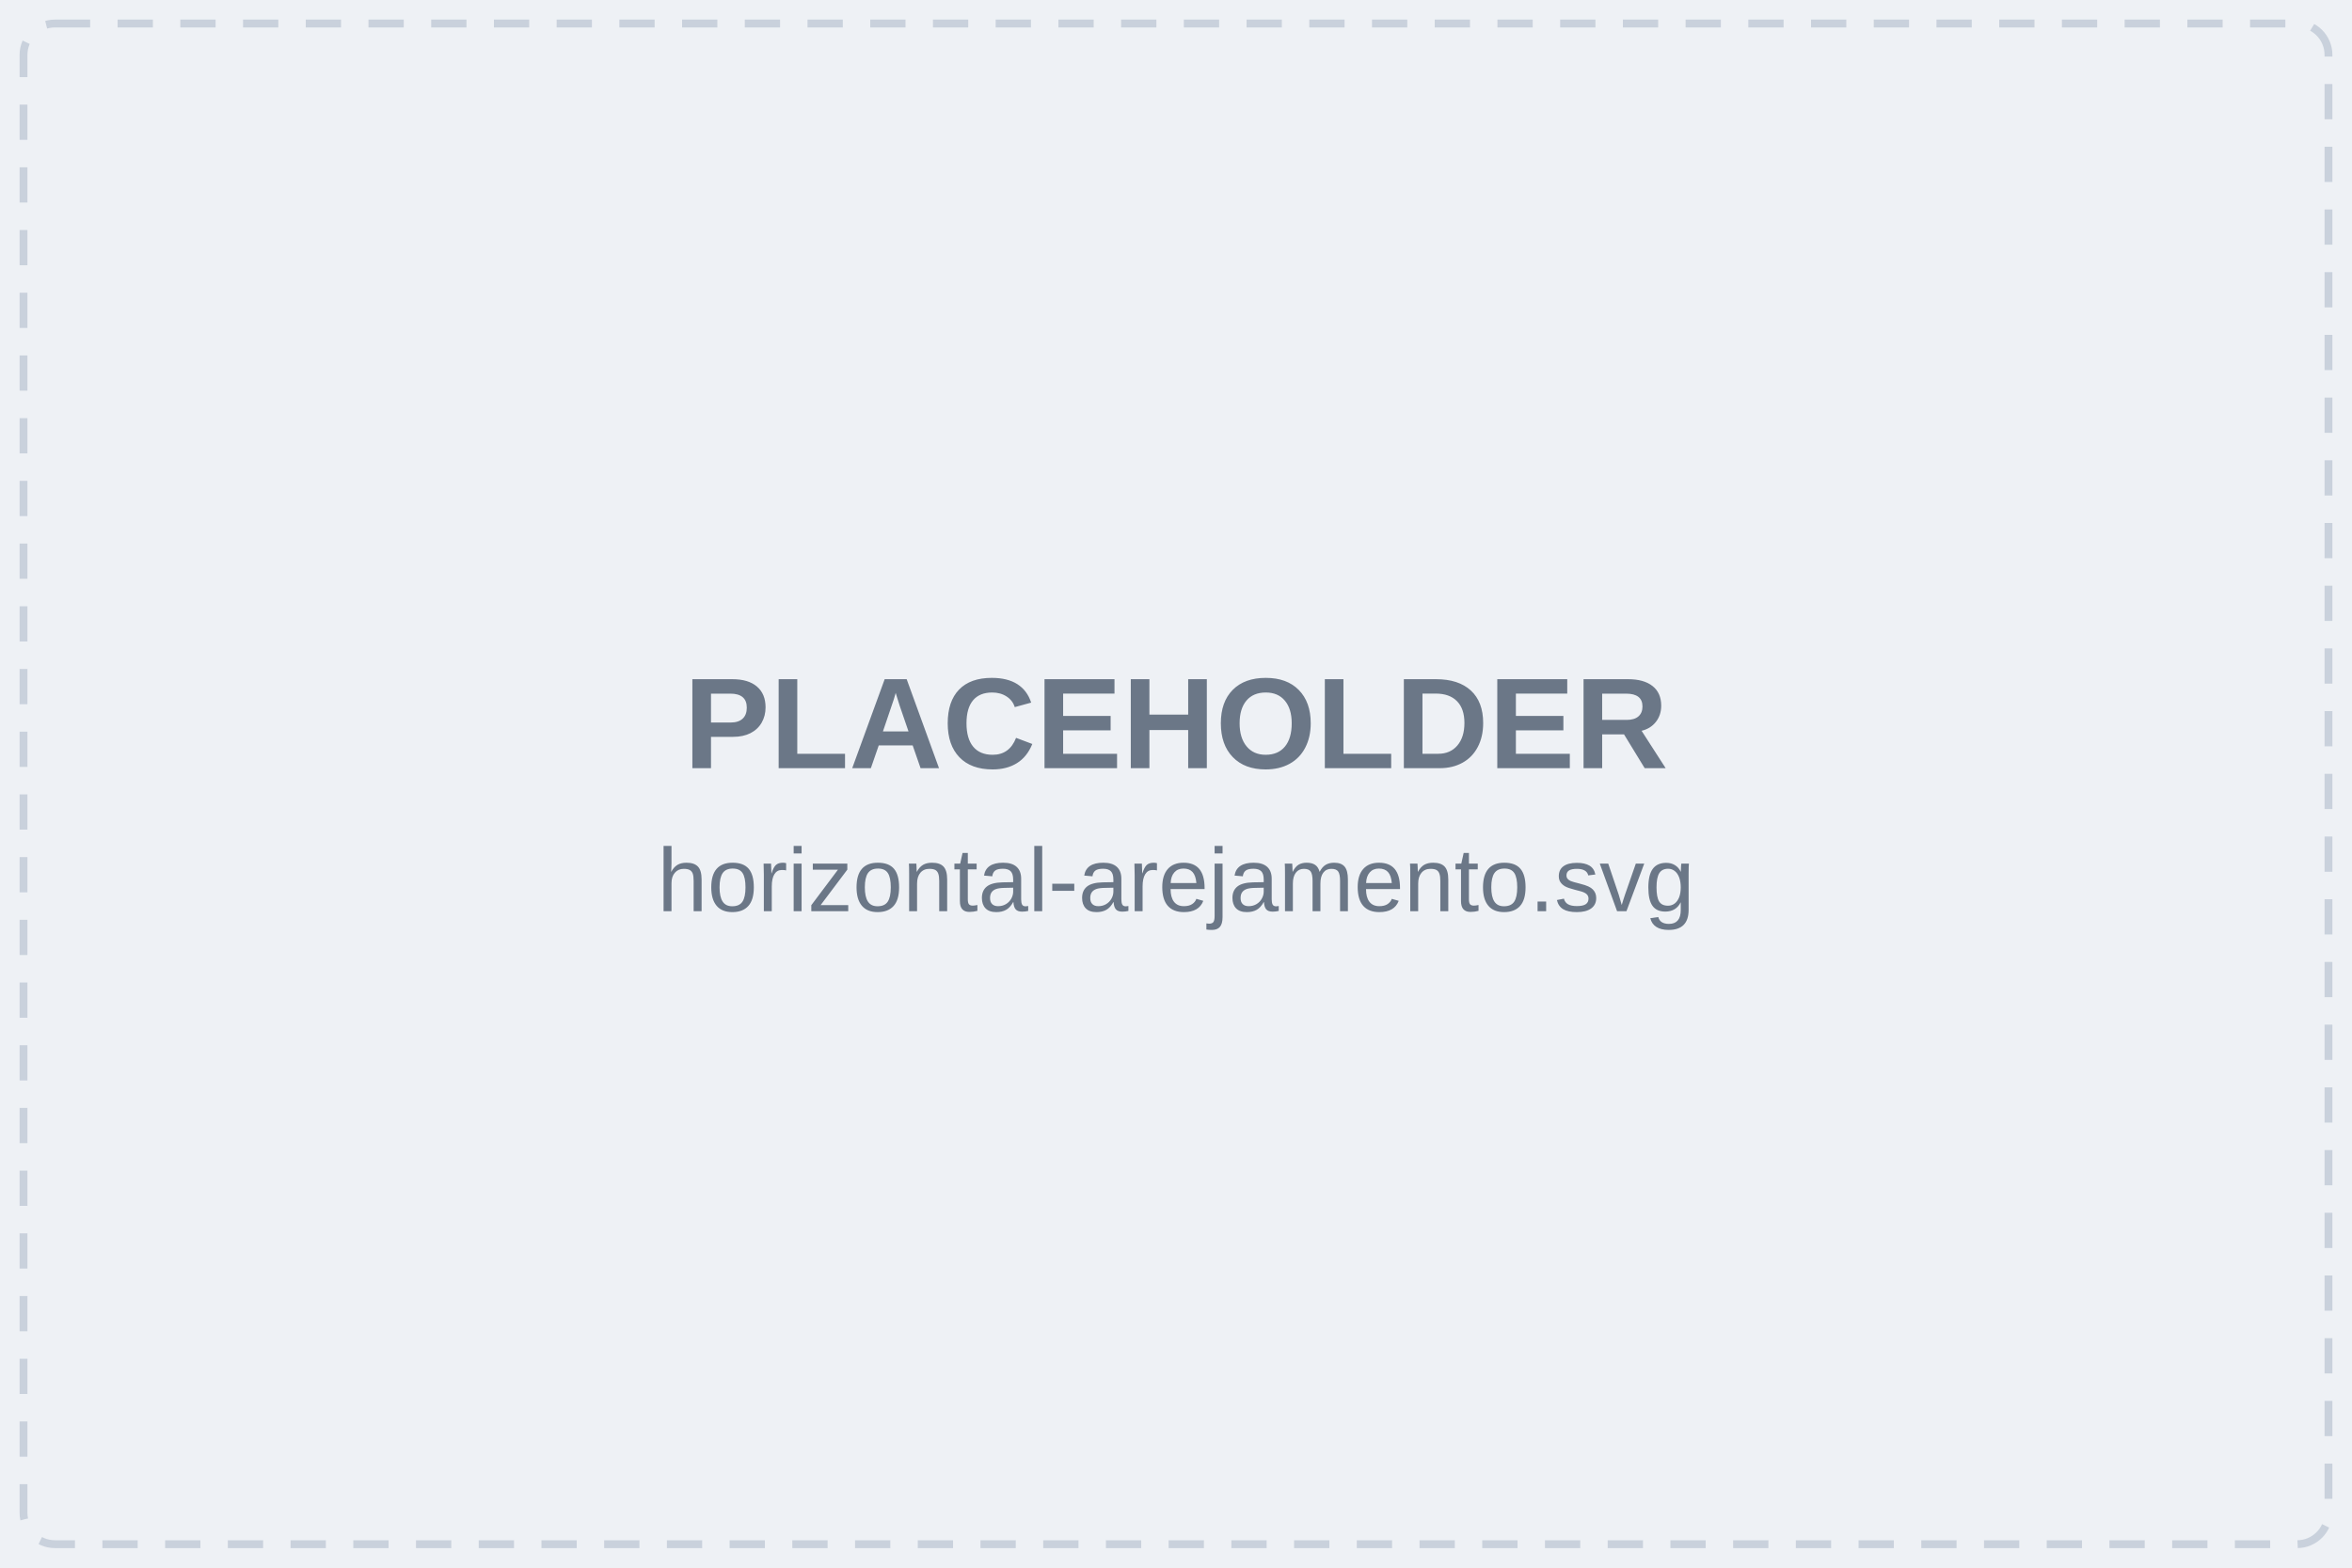
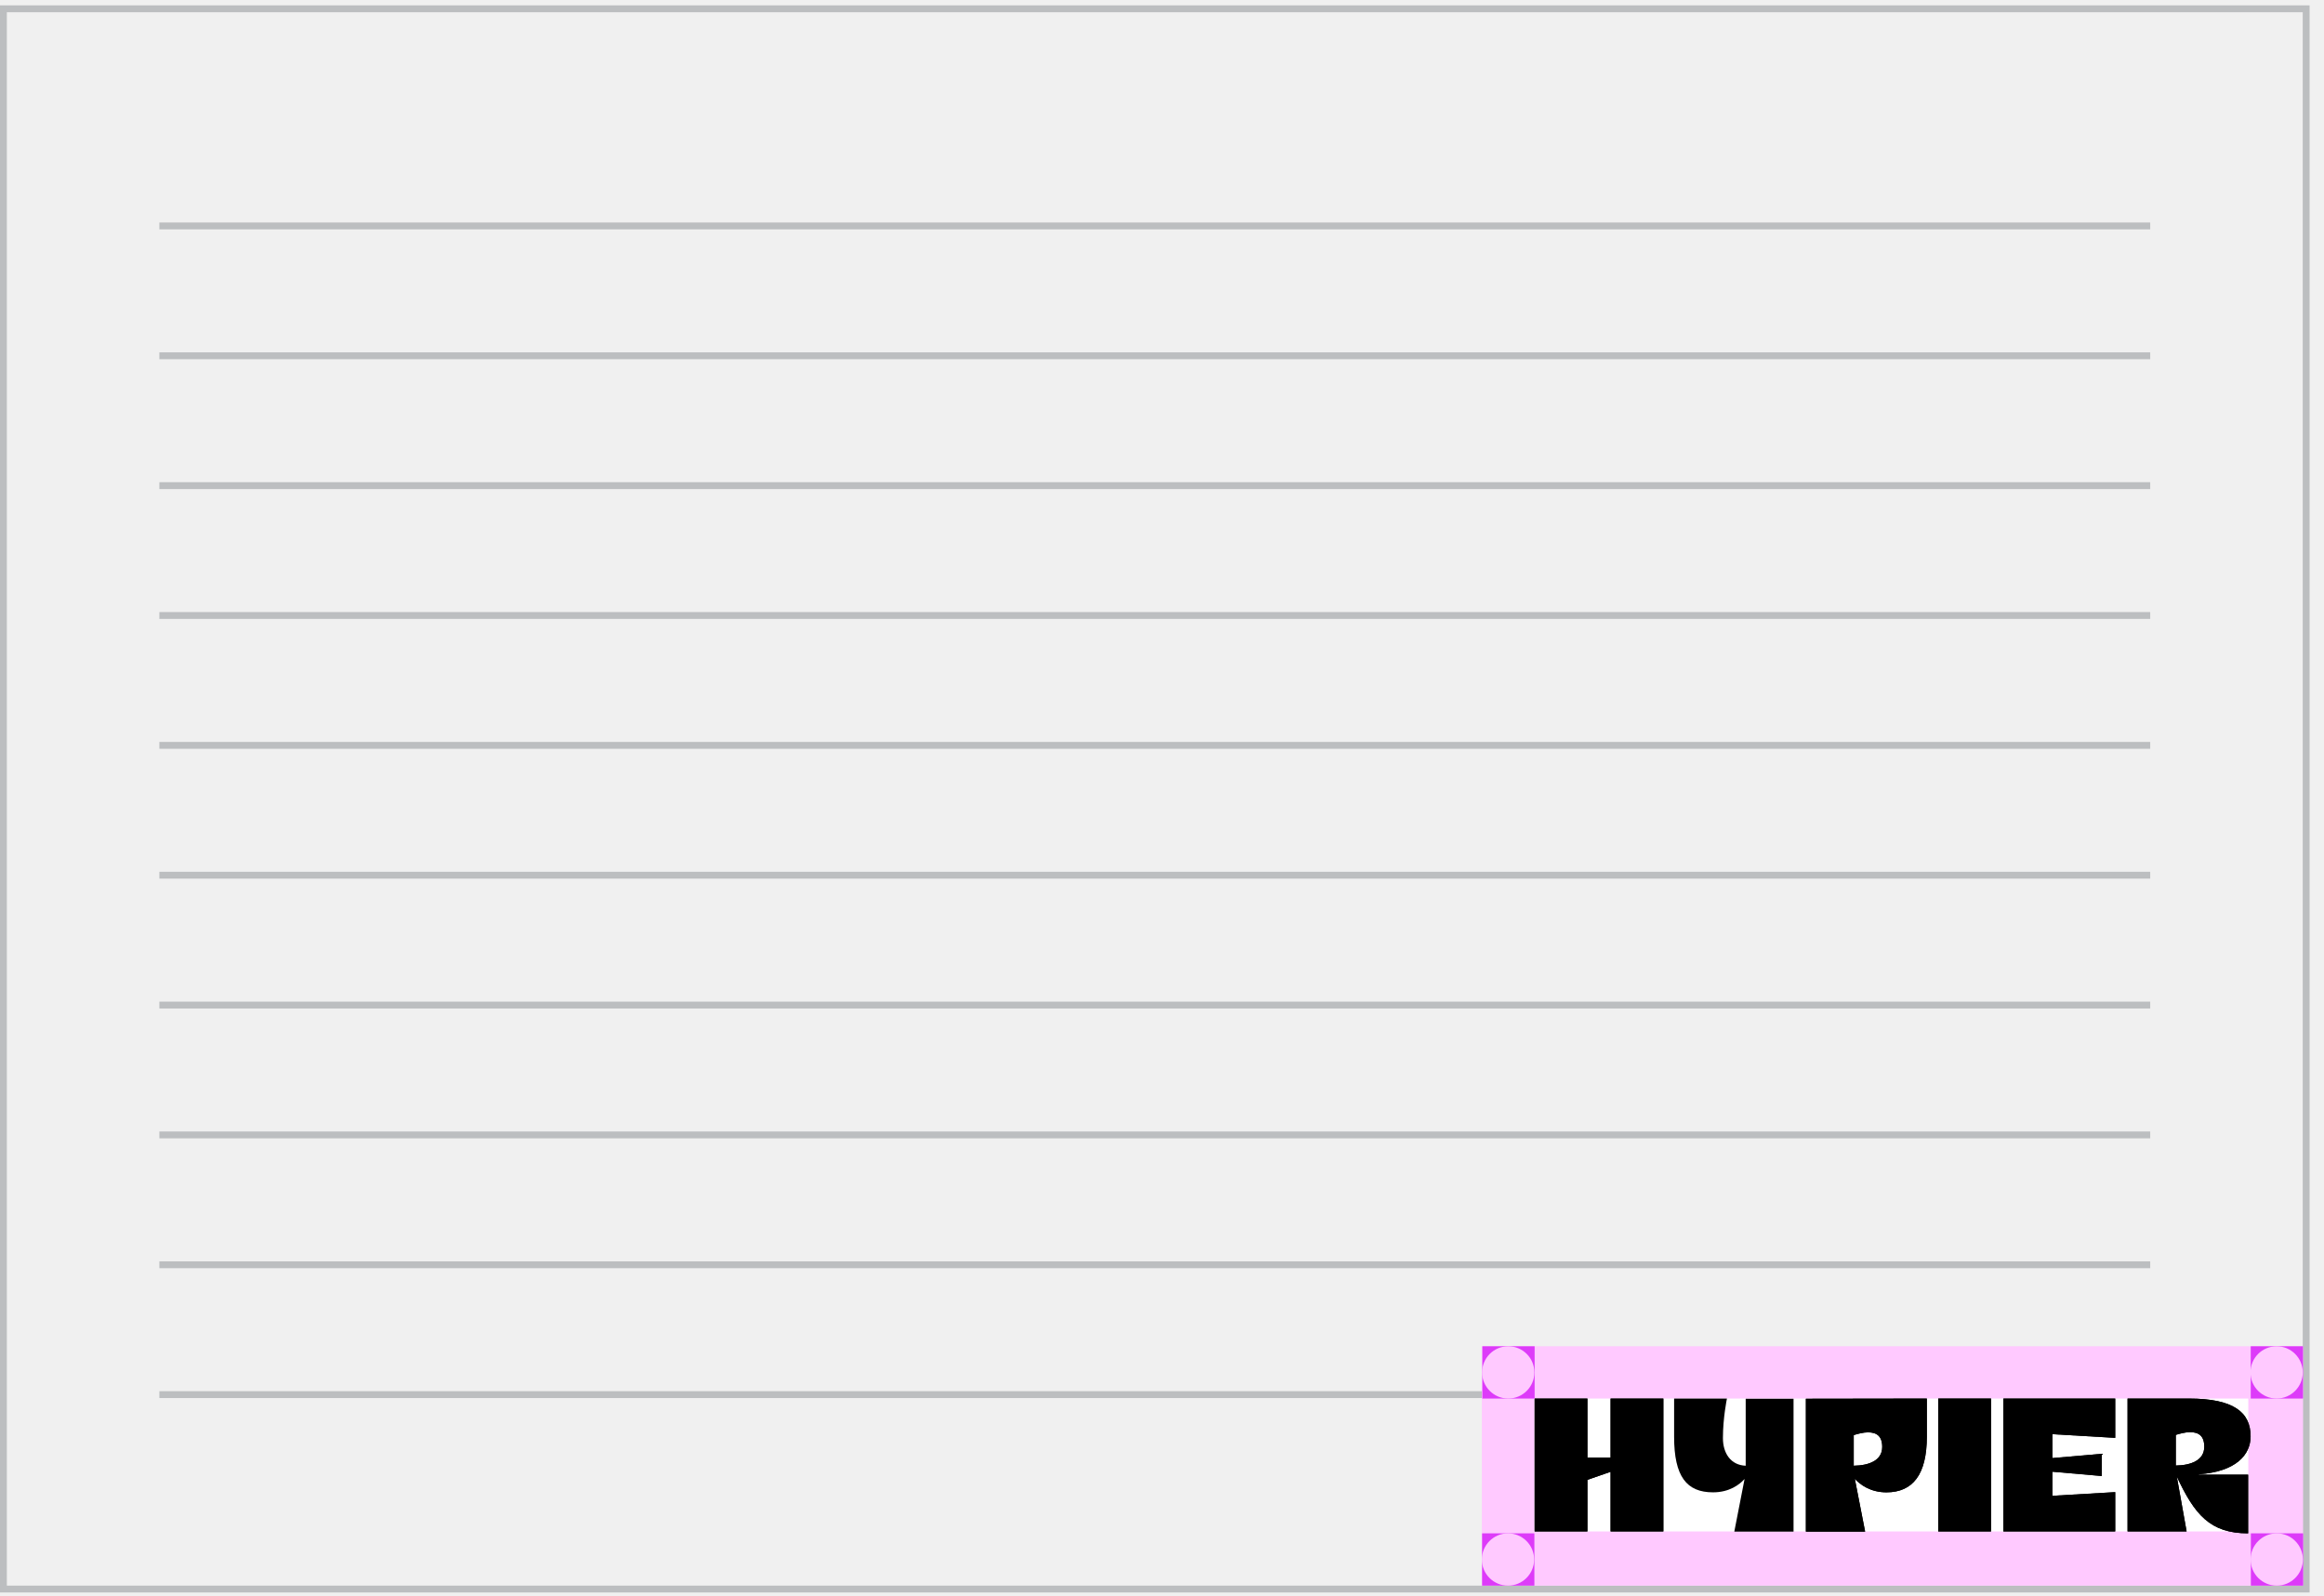
- <svg xmlns="http://www.w3.org/2000/svg" viewBox="0 0 1200 800">
-   <rect width="1200" height="800" fill="#EEF1F5" />
-   <rect x="12" y="12" width="1176" height="776" rx="16" fill="none" stroke="#C9D1DC" stroke-width="4" stroke-dasharray="18 14" />
-   <text x="600" y="392" text-anchor="middle" font-family="Arial, sans-serif" font-size="66" font-weight="700" fill="#6B7787">PLACEHOLDER</text>
-   <text x="600" y="465" text-anchor="middle" font-family="Arial, sans-serif" font-size="46" fill="#6B7787">horizontal-arejamento.svg</text>
+ <svg xmlns="http://www.w3.org/2000/svg" version="1.1" width="530" height="364" viewBox="0 0 530 364">
+   <defs>
+     <clipPath id="clip_1">
+       <path transform="matrix(1,0,0,-1,-90,824)" d="M90 460H620V824H90Z" clip-rule="evenodd" />
+     </clipPath>
+     <clipPath id="clip_2">
+       <path transform="matrix(1,0,0,-1,-90,824)" d="M0 0H1920V1200H0Z" />
+     </clipPath>
+     <clipPath id="clip_3">
+       <path transform="matrix(1,0,0,-1,-90,824)" d="M0 0H1920V1200H0Z" />
+     </clipPath>
+     <clipPath id="clip_4">
+       <path transform="matrix(1,0,0,-1,-90,824)" d="M0 0H1920V1200H0Z" />
+     </clipPath>
+     <clipPath id="clip_5">
+       <path transform="matrix(1,0,0,-1,-90,824)" d="M0 0H1920V1200H0Z" />
+     </clipPath>
+     <clipPath id="clip_6">
+       <path transform="matrix(1,0,0,-1,-90,824)" d="M0 0H1920V1200H0Z" />
+     </clipPath>
+     <clipPath id="clip_7">
+       <path transform="matrix(1,0,0,-1,-90,824)" d="M0 0H1920V1200H0Z" />
+     </clipPath>
+     <clipPath id="clip_8">
+       <path transform="matrix(1,0,0,-1,-90,824)" d="M0 0H1920V1200H0Z" />
+     </clipPath>
+     <clipPath id="clip_9">
+       <path transform="matrix(1,0,0,-1,-90,824)" d="M0 0H1920V1200H0Z" />
+     </clipPath>
+     <clipPath id="clip_10">
+       <path transform="matrix(1,0,0,-1,-90,824)" d="M0 0H1920V1200H0Z" />
+     </clipPath>
+     <clipPath id="clip_11">
+       <path transform="matrix(1,0,0,-1,-90,824)" d="M0 0H1920V1200H0Z" />
+     </clipPath>
+     <clipPath id="clip_12">
+       <path transform="matrix(1,0,0,-1,-90,824)" d="M0 0H1920V1200H0Z" />
+     </clipPath>
+     <clipPath id="clip_13">
+       <path transform="matrix(1,0,0,-1,-90,824)" d="M0 0H1920V1200H0Z" />
+     </clipPath>
+     <clipPath id="clip_14">
+       <path transform="matrix(1,0,0,-1,-90,824)" d="M0 0H1920V1200H0Z" />
+     </clipPath>
+     <clipPath id="clip_15">
+       <path transform="matrix(1,0,0,-1,-90,824)" d="M0 0H1920V1200H0Z" />
+     </clipPath>
+     <clipPath id="clip_16">
+       <path transform="matrix(1,0,0,-1,-90,824)" d="M0 0H1920V1200H0Z" />
+     </clipPath>
+     <clipPath id="clip_17">
+       <path transform="matrix(1,0,0,-1,-90,824)" d="M0 0H1920V1200H0Z" />
+     </clipPath>
+     <clipPath id="clip_18">
+       <path transform="matrix(1,0,0,-1,-90,824)" d="M0 0H1920V1200H0Z" />
+     </clipPath>
+     <clipPath id="clip_19">
+       <path transform="matrix(1,0,0,-1,-90,824)" d="M0 0H1920V1200H0Z" />
+     </clipPath>
+   </defs>
+   <g clip-path="url(#clip_1)">
+     <g clip-path="url(#clip_2)">
+ </g>
+     <path transform="matrix(1,0,0,-1,-90,824)" stroke-width="1.563" stroke-linecap="butt" stroke-miterlimit="10" stroke-linejoin="miter" fill="none" stroke="#bcbec0" d="M90.782 461.583H615.931V821.994H90.782Z" />
+     <path transform="matrix(1,0,0,-1,36.3423,51.52832)" stroke-width="1.563" stroke-linecap="butt" stroke-miterlimit="10" stroke-linejoin="miter" fill="none" stroke="#bcbec0" d="M0 0H454.028" />
+     <path transform="matrix(1,0,0,-1,36.3423,110.7607)" stroke-width="1.563" stroke-linecap="butt" stroke-miterlimit="10" stroke-linejoin="miter" fill="none" stroke="#bcbec0" d="M0 0H454.028" />
+     <path transform="matrix(1,0,0,-1,36.3423,169.9932)" stroke-width="1.563" stroke-linecap="butt" stroke-miterlimit="10" stroke-linejoin="miter" fill="none" stroke="#bcbec0" d="M0 0H454.028" />
+     <path transform="matrix(1,0,0,-1,36.3423,229.2266)" stroke-width="1.563" stroke-linecap="butt" stroke-miterlimit="10" stroke-linejoin="miter" fill="none" stroke="#bcbec0" d="M0 0H454.028" />
+     <path transform="matrix(1,0,0,-1,36.3423,288.458)" stroke-width="1.563" stroke-linecap="butt" stroke-miterlimit="10" stroke-linejoin="miter" fill="none" stroke="#bcbec0" d="M0 0H454.028" />
+     <path transform="matrix(1,0,0,-1,36.3423,318.0742)" stroke-width="1.563" stroke-linecap="butt" stroke-miterlimit="10" stroke-linejoin="miter" fill="none" stroke="#bcbec0" d="M0 0H301.601" />
+     <path transform="matrix(1,0,0,-1,36.3423,81.14447)" stroke-width="1.563" stroke-linecap="butt" stroke-miterlimit="10" stroke-linejoin="miter" fill="none" stroke="#bcbec0" d="M0 0H454.028" />
+     <path transform="matrix(1,0,0,-1,36.3423,140.377)" stroke-width="1.563" stroke-linecap="butt" stroke-miterlimit="10" stroke-linejoin="miter" fill="none" stroke="#bcbec0" d="M0 0H454.028" />
+     <path transform="matrix(1,0,0,-1,36.3423,199.6094)" stroke-width="1.563" stroke-linecap="butt" stroke-miterlimit="10" stroke-linejoin="miter" fill="none" stroke="#bcbec0" d="M0 0H454.028" />
+     <path transform="matrix(1,0,0,-1,36.3423,258.8428)" stroke-width="1.563" stroke-linecap="butt" stroke-miterlimit="10" stroke-linejoin="miter" fill="none" stroke="#bcbec0" d="M0 0H454.028" />
+     <path transform="matrix(1,0,0,-1,-90,824)" d="M615.215 462.361H427.943V516.955H615.215Z" fill="#ffc9ff" />
+     <path transform="matrix(1,0,0,-1,-90,824)" d="M602.732 474.719H439.924V505.03H602.732Z" fill="#ffffff" />
+     <path transform="matrix(1,0,0,-1,367.3013,332.437)" d="M0 0H-5.283V13.467H-17.321V-16.844H-5.283V-5.074L0-3.24V-16.844H12.038V13.467H0Z" />
+     <path transform="matrix(1,0,0,-1,466.0195,318.9702)" d="M0 0H-9.137V-30.311H0 2.035 16.368V-21.348L2.035-22.182V-16.687L13.293-17.667V-12.601L2.035-13.581V-8.129L16.368-8.963V0H2.035Z" />
+     <g clip-path="url(#clip_3)">
+       <path transform="matrix(1,0,0,-1,411.8408,349.3242)" d="M0 0H13.51L11.159 12.051C12.318 10.767 14.68 8.963 18.36 8.963 24.422 8.963 27.583 13.077 27.583 21.651V30.354L0 30.311ZM17.408 19.312C17.408 16.239 14.42 15.09 10.912 15.028V22.02C11.767 22.292 13.105 22.646 14.16 22.646 16.152 22.646 17.408 21.781 17.408 19.312" />
+       <path transform="matrix(1,0,0,-1,501.4399,336.2476)" d="M0 0C8.574 .606 11.822 4.504 11.822 8.661 11.822 14.16 7.924 17.277-2.251 17.277H-16.238V-13.034H-2.771L-5.009-.51C-.947-9.187 2.564-13.467 11.259-13.467V-.086H0ZM-1.992 9.613C0 9.613 1.256 8.747 1.256 6.279 1.256 3.206-1.731 2.057-5.239 1.995V8.987C-4.385 9.259-3.047 9.613-1.992 9.613" />
+     </g>
+     <path transform="matrix(1,0,0,-1,-90,824)" d="M532.03 474.719H544.068V505.03H532.03Z" />
+     <path transform="matrix(1,0,0,-1,367.3013,332.437)" d="M0 0H-5.283V13.467H-17.321V-16.844H-5.283V-5.074L0-3.24V-16.844H12.038V13.467H0Z" />
+     <path transform="matrix(1,0,0,-1,466.0195,318.9702)" d="M0 0H-9.137V-30.311H0 2.035 16.368V-21.348L2.035-22.182V-16.687L13.293-17.667V-12.601L2.035-13.581V-8.129L16.368-8.963V0H2.035Z" />
+     <g clip-path="url(#clip_4)">
+       <path transform="matrix(1,0,0,-1,411.8408,349.3242)" d="M0 0H13.51L11.159 12.051C12.318 10.767 14.68 8.963 18.36 8.963 24.422 8.963 27.583 13.077 27.583 21.651V30.354L0 30.311ZM17.408 19.312C17.408 16.239 14.42 15.09 10.912 15.028V22.02C11.767 22.292 13.105 22.646 14.16 22.646 16.152 22.646 17.408 21.781 17.408 19.312" />
+       <path transform="matrix(1,0,0,-1,501.4399,336.2476)" d="M0 0C8.574 .606 11.822 4.504 11.822 8.661 11.822 14.16 7.924 17.277-2.251 17.277H-16.238V-13.034H-2.771L-5.009-.51C-.947-9.187 2.564-13.467 11.259-13.467V-.086H0ZM-1.992 9.613C0 9.613 1.256 8.747 1.256 6.279 1.256 3.206-1.731 2.057-5.239 1.995V8.987C-4.385 9.259-3.047 9.613-1.992 9.613" />
+     </g>
+     <path transform="matrix(1,0,0,-1,-90,824)" d="M532.03 474.719H544.068V505.03H532.03Z" />
+     <g clip-path="url(#clip_5)">
+       <path transform="matrix(1,0,0,-1,398.1143,334.293)" d="M0 0C-3.398 .134-5.192 2.832-5.192 6.298-5.192 10.91-4.285 15.289-4.278 15.323H-16.325V6.62C-16.325-2.474-13.467-6.068-7.448-6.068-3.721-6.068-1.399-4.303-.255-3.022L-2.598-15.031H10.912V15.28H0Z" />
+     </g>
+     <path transform="matrix(1,0,0,-1,-90,824)" d="M439.98 505.03H428.055V516.955H439.98Z" fill="#dd3bf9" />
+     <g clip-path="url(#clip_6)">
+       <path transform="matrix(1,0,0,-1,349.9243,313.0078)" d="M0 0C0 3.293-2.669 5.962-5.963 5.962-9.256 5.962-11.925 3.293-11.925 0-11.925-3.293-9.256-5.962-5.963-5.962-2.669-5.962 0-3.293 0 0" fill="#ffc9ff" />
+     </g>
+     <path transform="matrix(1,0,0,-1,-90,824)" d="M615.215 505.03H603.289V516.955H615.215Z" fill="#dd3bf9" />
+     <g clip-path="url(#clip_7)">
+       <path transform="matrix(1,0,0,-1,525.1582,313.0078)" d="M0 0C0 3.293-2.669 5.962-5.962 5.962-9.255 5.962-11.925 3.293-11.925 0-11.925-3.293-9.255-5.962-5.962-5.962-2.669-5.962 0-3.293 0 0" fill="#ffc9ff" />
+     </g>
+     <path transform="matrix(1,0,0,-1,-90,824)" d="M615.243 462.361H603.318V474.286H615.243Z" fill="#dd3bf9" />
+     <g clip-path="url(#clip_8)">
+       <path transform="matrix(1,0,0,-1,525.1865,355.6768)" d="M0 0C0 3.293-2.669 5.962-5.962 5.962-9.255 5.962-11.925 3.293-11.925 0-11.925-3.293-9.255-5.962-5.962-5.962-2.669-5.962 0-3.293 0 0" fill="#ffc9ff" />
+     </g>
+     <path transform="matrix(1,0,0,-1,-90,824)" d="M439.924 462.361H427.999V474.286H439.924Z" fill="#dd3bf9" />
+     <g clip-path="url(#clip_9)">
+       <path transform="matrix(1,0,0,-1,349.8677,355.6768)" d="M0 0C0 3.293-2.669 5.962-5.962 5.962-9.255 5.962-11.925 3.293-11.925 0-11.925-3.293-9.255-5.962-5.962-5.962-2.669-5.962 0-3.293 0 0" fill="#ffc9ff" />
+     </g>
+     <g clip-path="url(#clip_10)">
+ </g>
+     <g clip-path="url(#clip_11)">
+ </g>
+     <g clip-path="url(#clip_12)">
+ </g>
+     <g clip-path="url(#clip_13)">
+ </g>
+     <g clip-path="url(#clip_14)">
+ </g>
+     <g clip-path="url(#clip_15)">
+ </g>
+     <g clip-path="url(#clip_16)">
+ </g>
+     <g clip-path="url(#clip_17)">
+ </g>
+     <g clip-path="url(#clip_18)">
+ </g>
+     <g clip-path="url(#clip_19)">
+ </g>
+   </g>
</svg>
